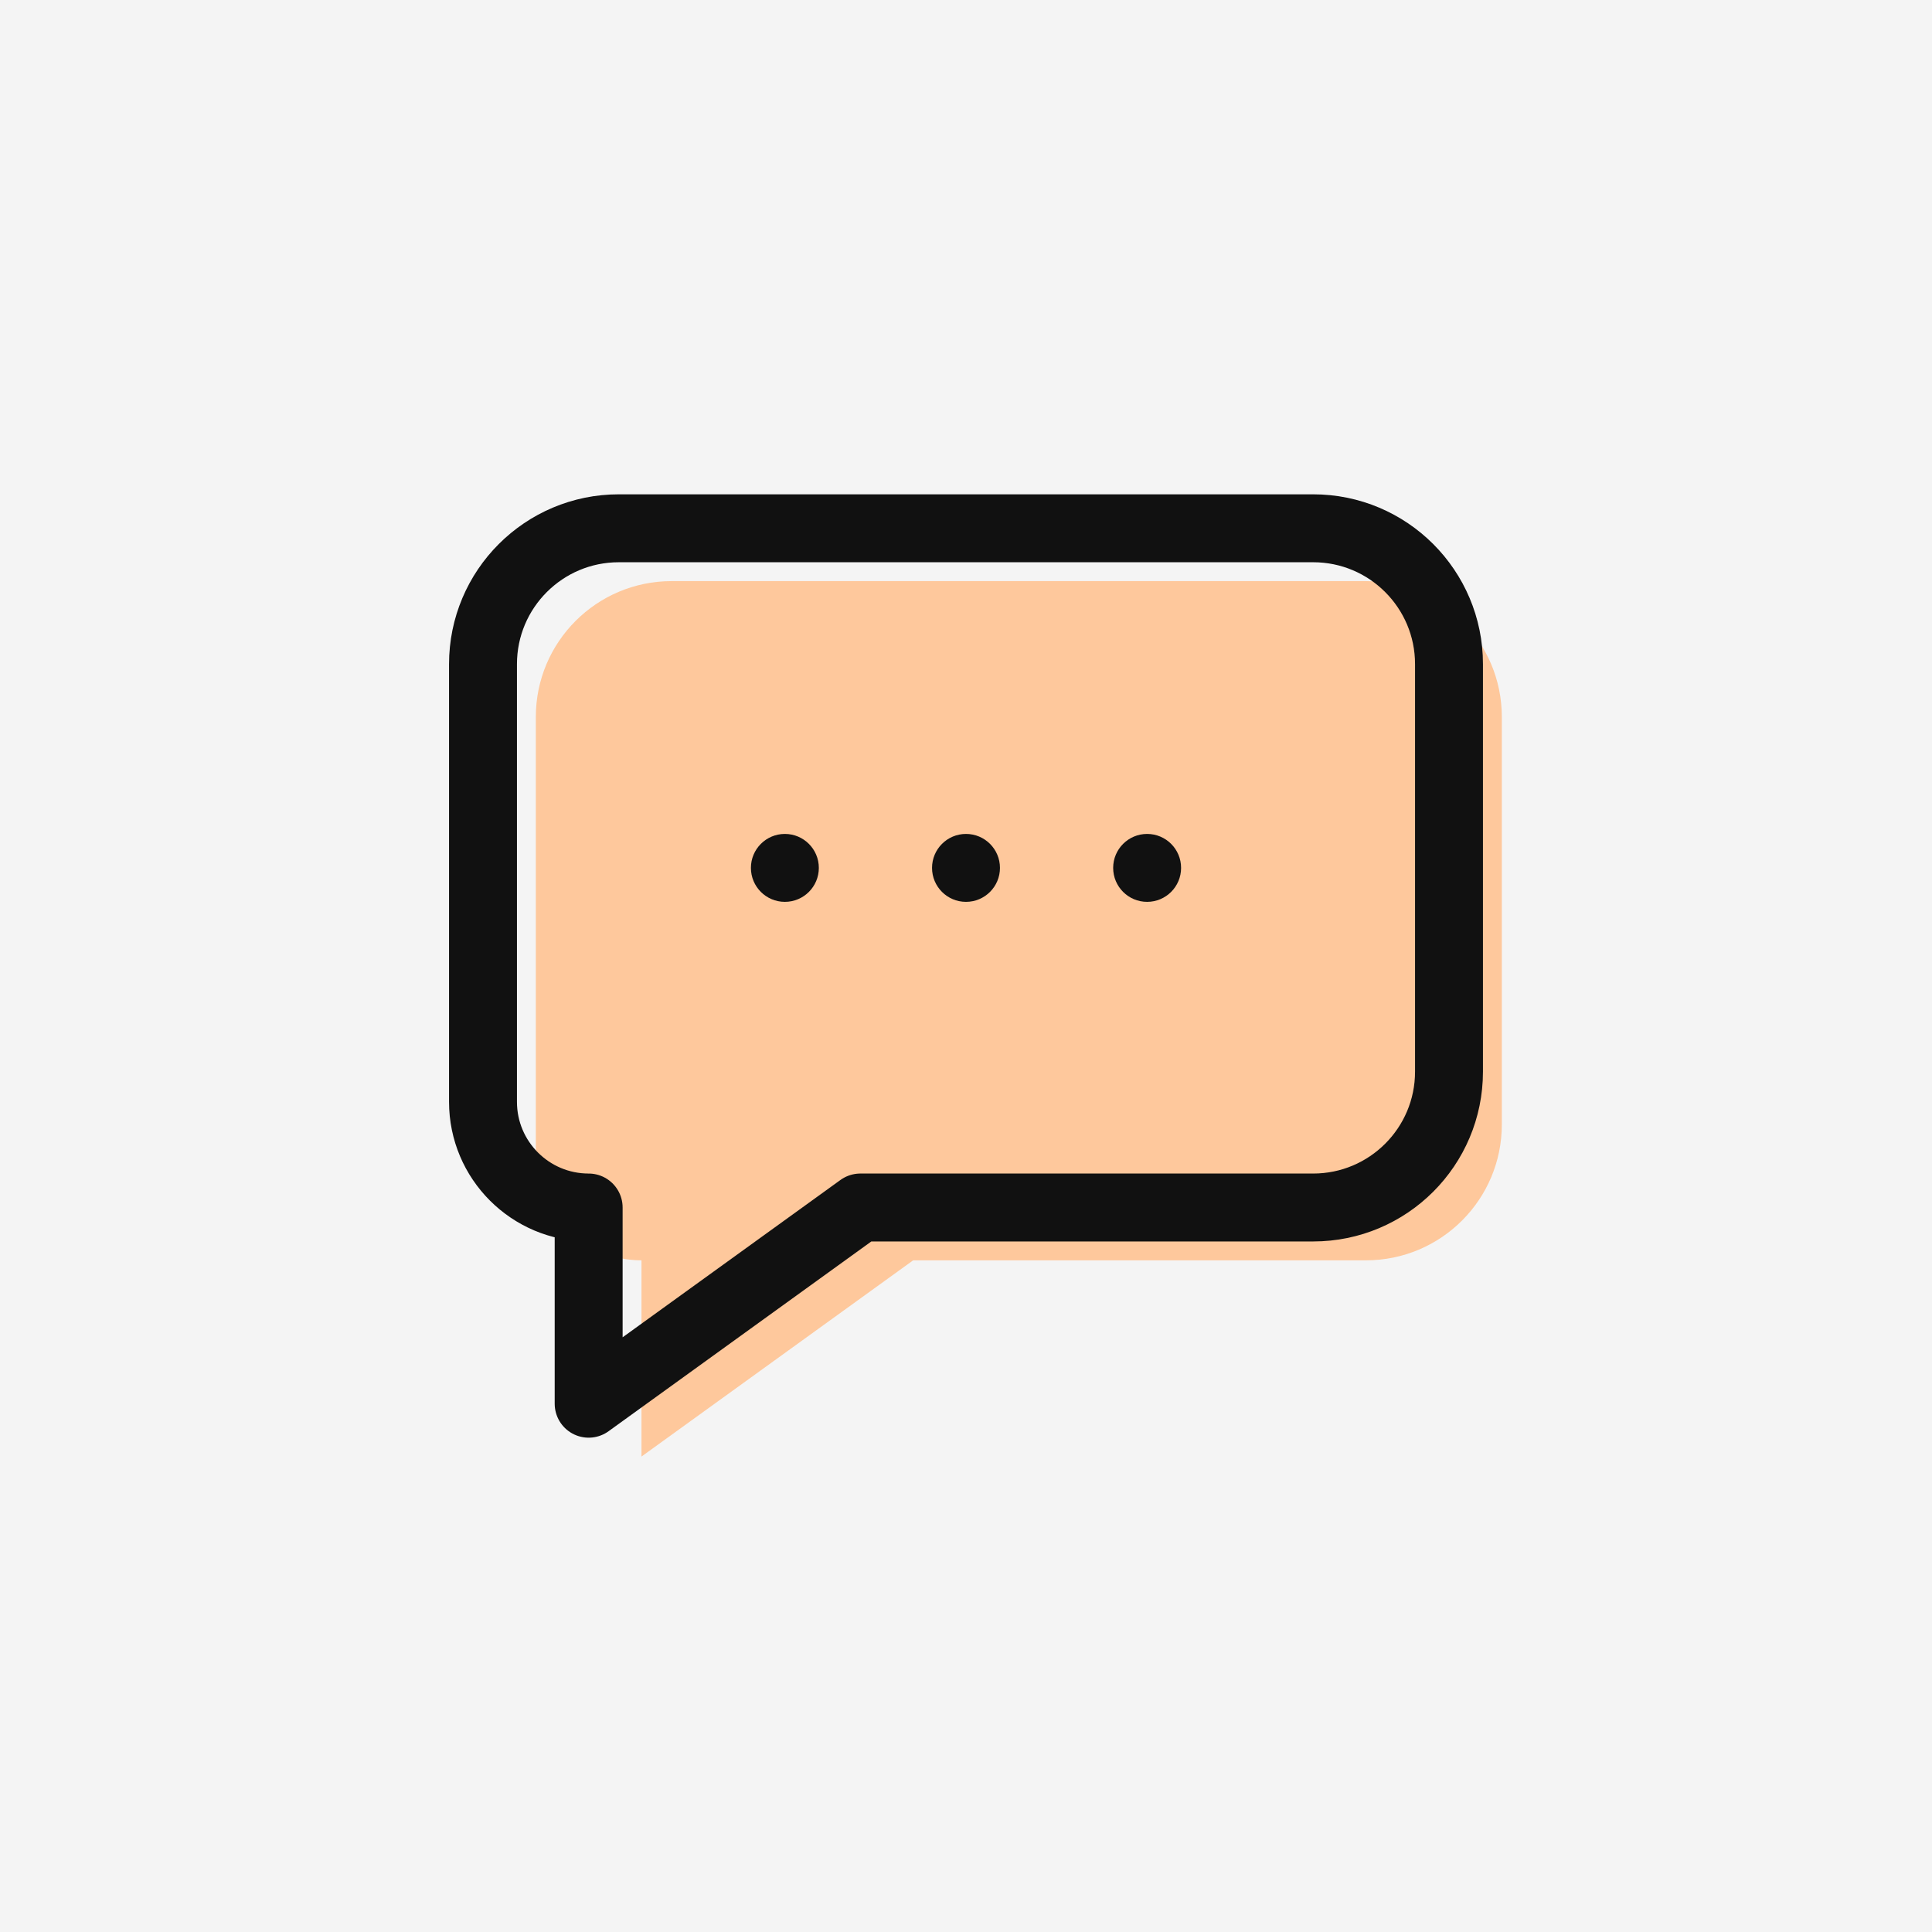
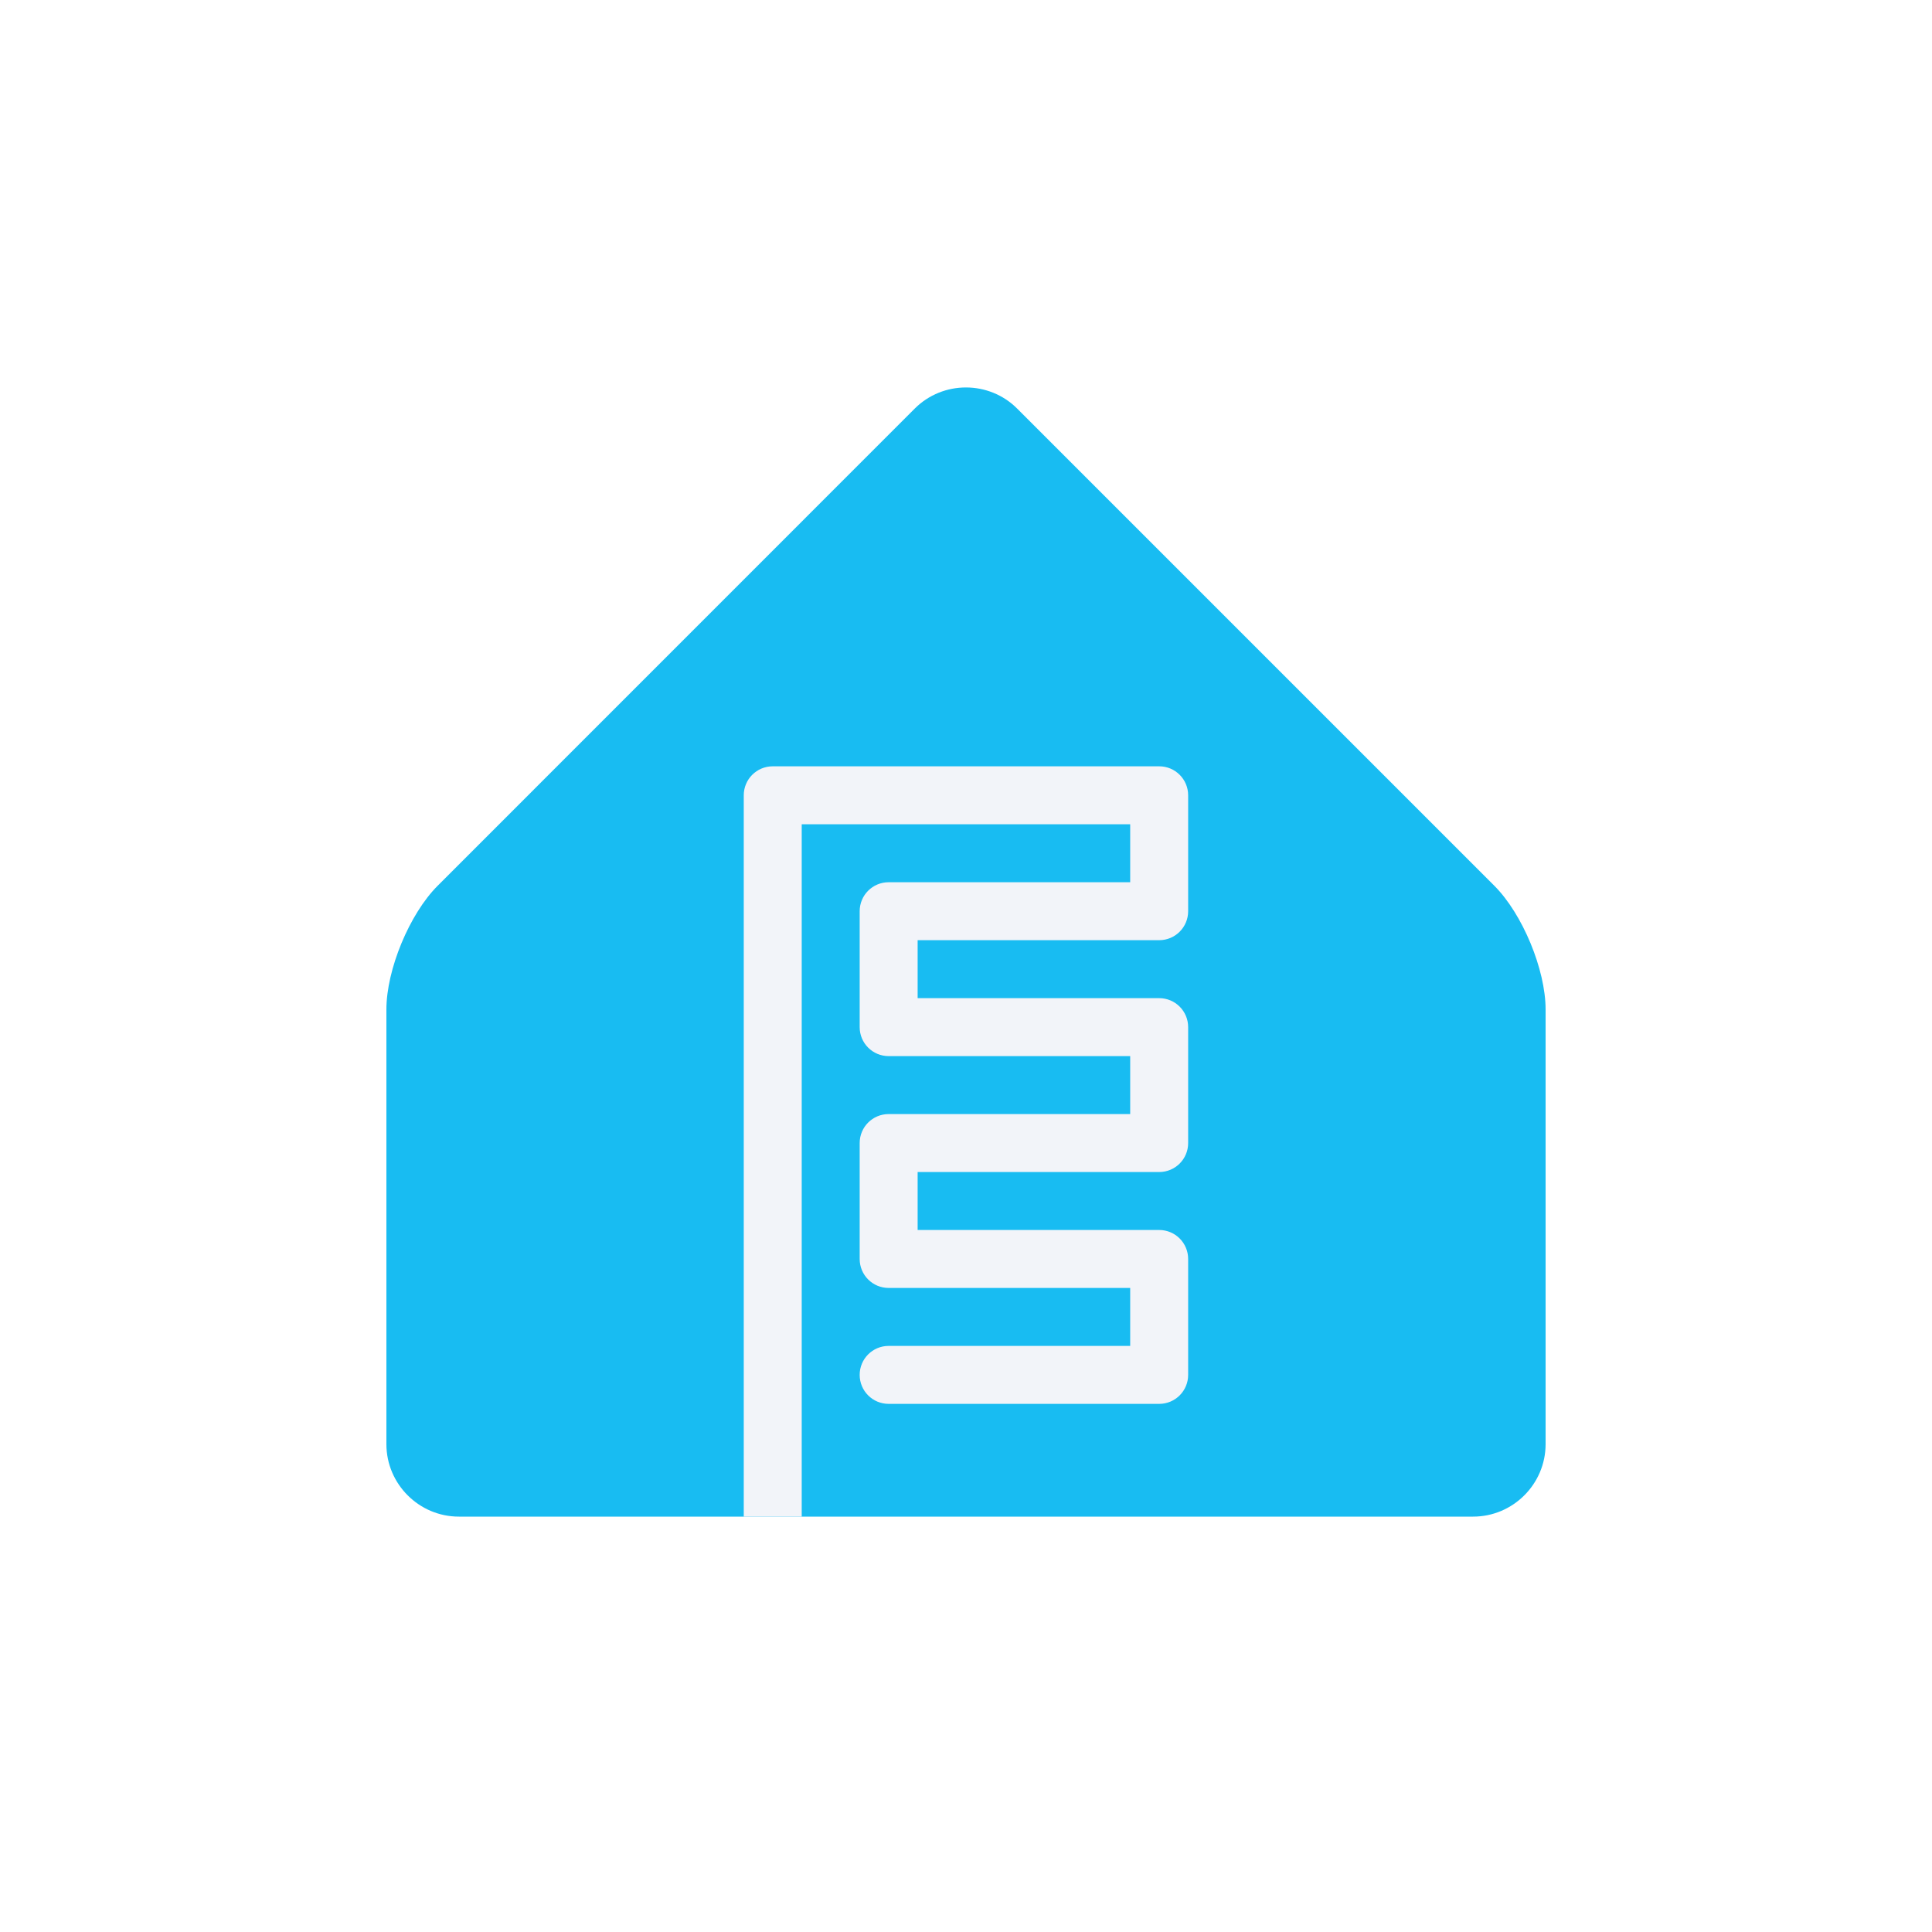
- <svg xmlns="http://www.w3.org/2000/svg" viewBox="0 0 512 512">
-   <rect width="512" height="512" fill="#F4F4F4" />
+ <svg xmlns="http://www.w3.org/2000/svg" width="400" height="400" fill="none" viewBox="0 0 400 400">
+   <rect width="400" height="400" fill="#fff" />
+   <g clip-path="url(#clip0_2_140)">
+     <path fill="#18BCF2" d="M320 299C320 307.25 313.25 314 305 314H95C86.75 314 80 307.25 80 299V209C80 200.75 84.781 189.218 90.612 183.387L189.387 84.593C195.219 78.762 204.763 78.762 210.594 84.593L309.387 183.387C315.219 189.218 320 200.75 320 209V299Z" />
+     <path fill="#F2F4F9" d="M239.994 158.656H159.987C156.669 158.656 153.987 161.337 153.987 164.656V314H165.987V170.656H233.994V182.656H183.987C180.669 182.656 177.987 185.337 177.987 188.656V212.656C177.987 215.975 180.669 218.656 183.987 218.656H233.994V230.656H183.987C180.669 230.656 177.987 233.337 177.987 236.656V260.656C177.987 263.975 180.669 266.656 183.987 266.656H233.994V278.656H183.987C180.669 278.656 177.987 281.337 177.987 284.656C177.987 287.975 180.669 290.656 183.987 290.656H239.994C243.312 290.656 245.994 287.975 245.994 284.656V260.656C245.994 257.337 243.312 254.656 239.994 254.656H189.987V242.656H239.994C243.312 242.656 245.994 239.975 245.994 236.656V212.656C245.994 209.337 243.312 206.656 239.994 206.656H189.987V194.656H239.994C243.312 194.656 245.994 191.975 245.994 188.656V164.656C245.994 161.337 243.312 158.656 239.994 158.656Z" />
+   </g>
  <defs>
-     <path id="bubble" d="M164 140h184a36 36 0 0 1 36 36v108a36 36 0 0 1-36 36H228l-72 52v-52a28 28 0 0 1-28-28V176a36 36 0 0 1 36-36Z" />
+     <clipPath id="clip0_2_140">
+       <rect width="400" height="400" fill="#fff" />
+     </clipPath>
  </defs>
-   <use href="#bubble" fill="#FEC89C" transform="translate(14 14)" />
-   <use href="#bubble" fill="none" stroke="#111111" stroke-width="18" stroke-linecap="round" stroke-linejoin="round" />
-   <g fill="#111111">
-     <circle cx="208" cy="230" r="9" />
-     <circle cx="256" cy="230" r="9" />
-     <circle cx="304" cy="230" r="9" />
-   </g>
</svg>
